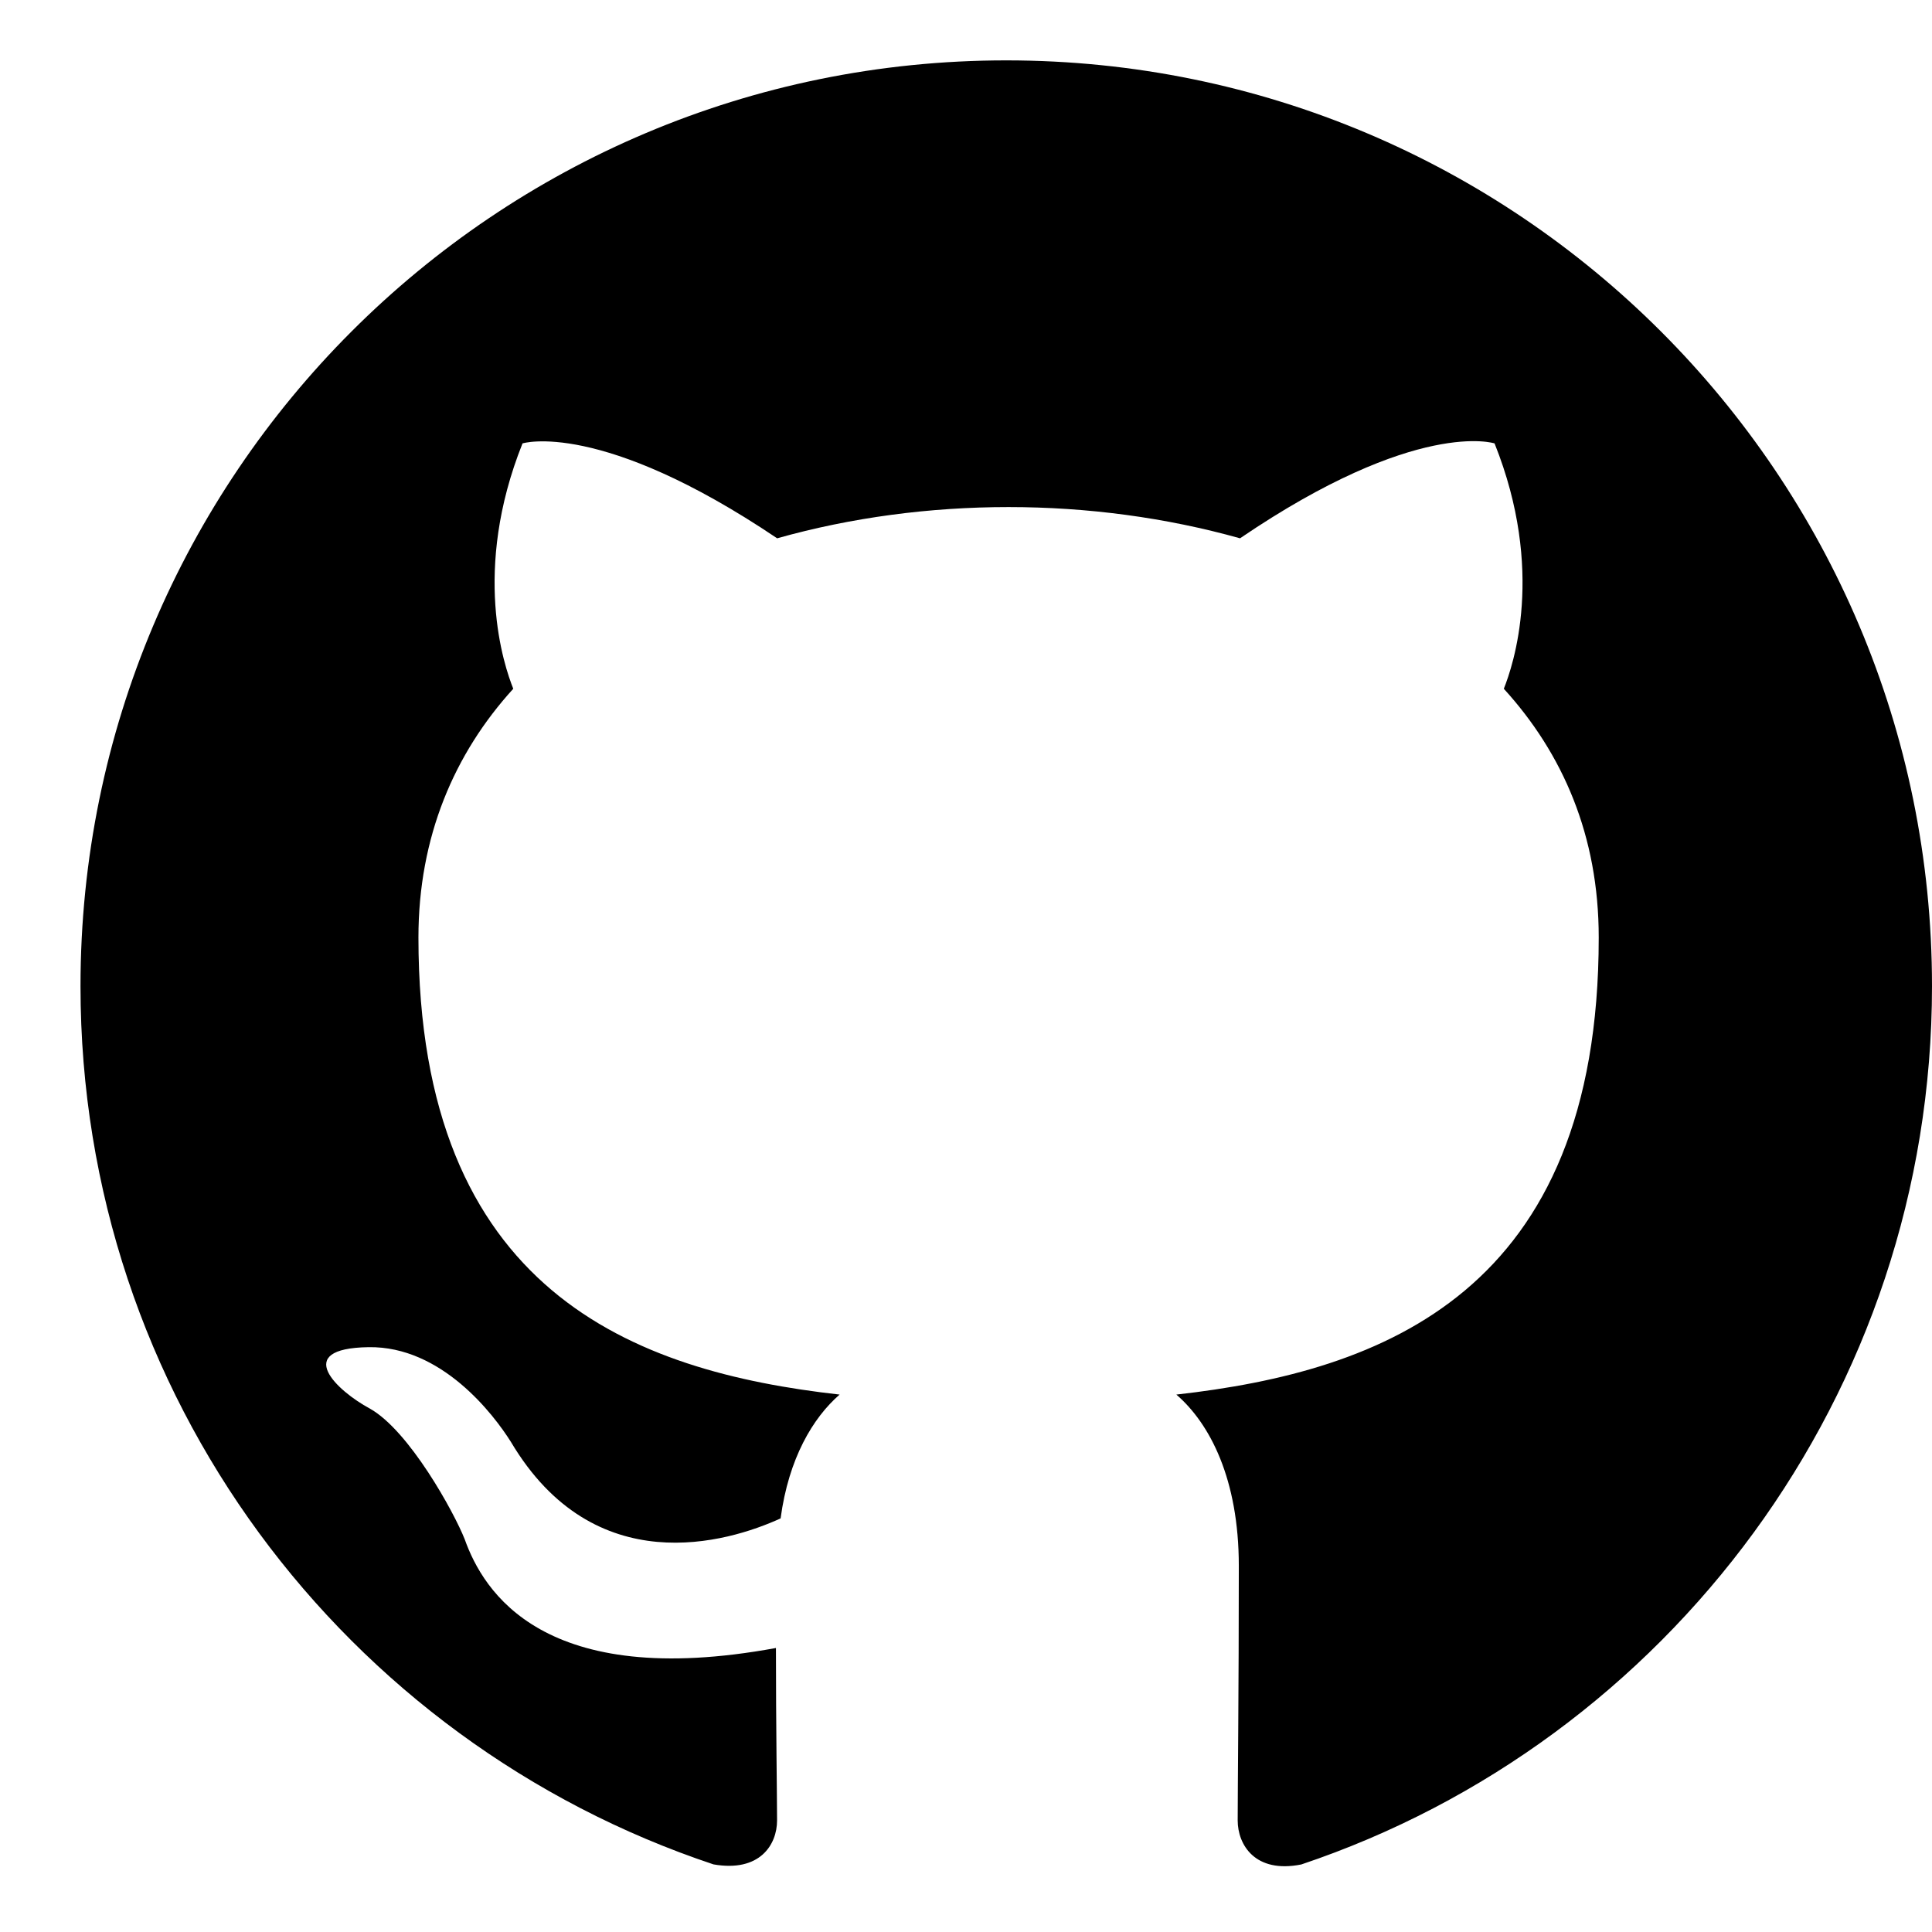
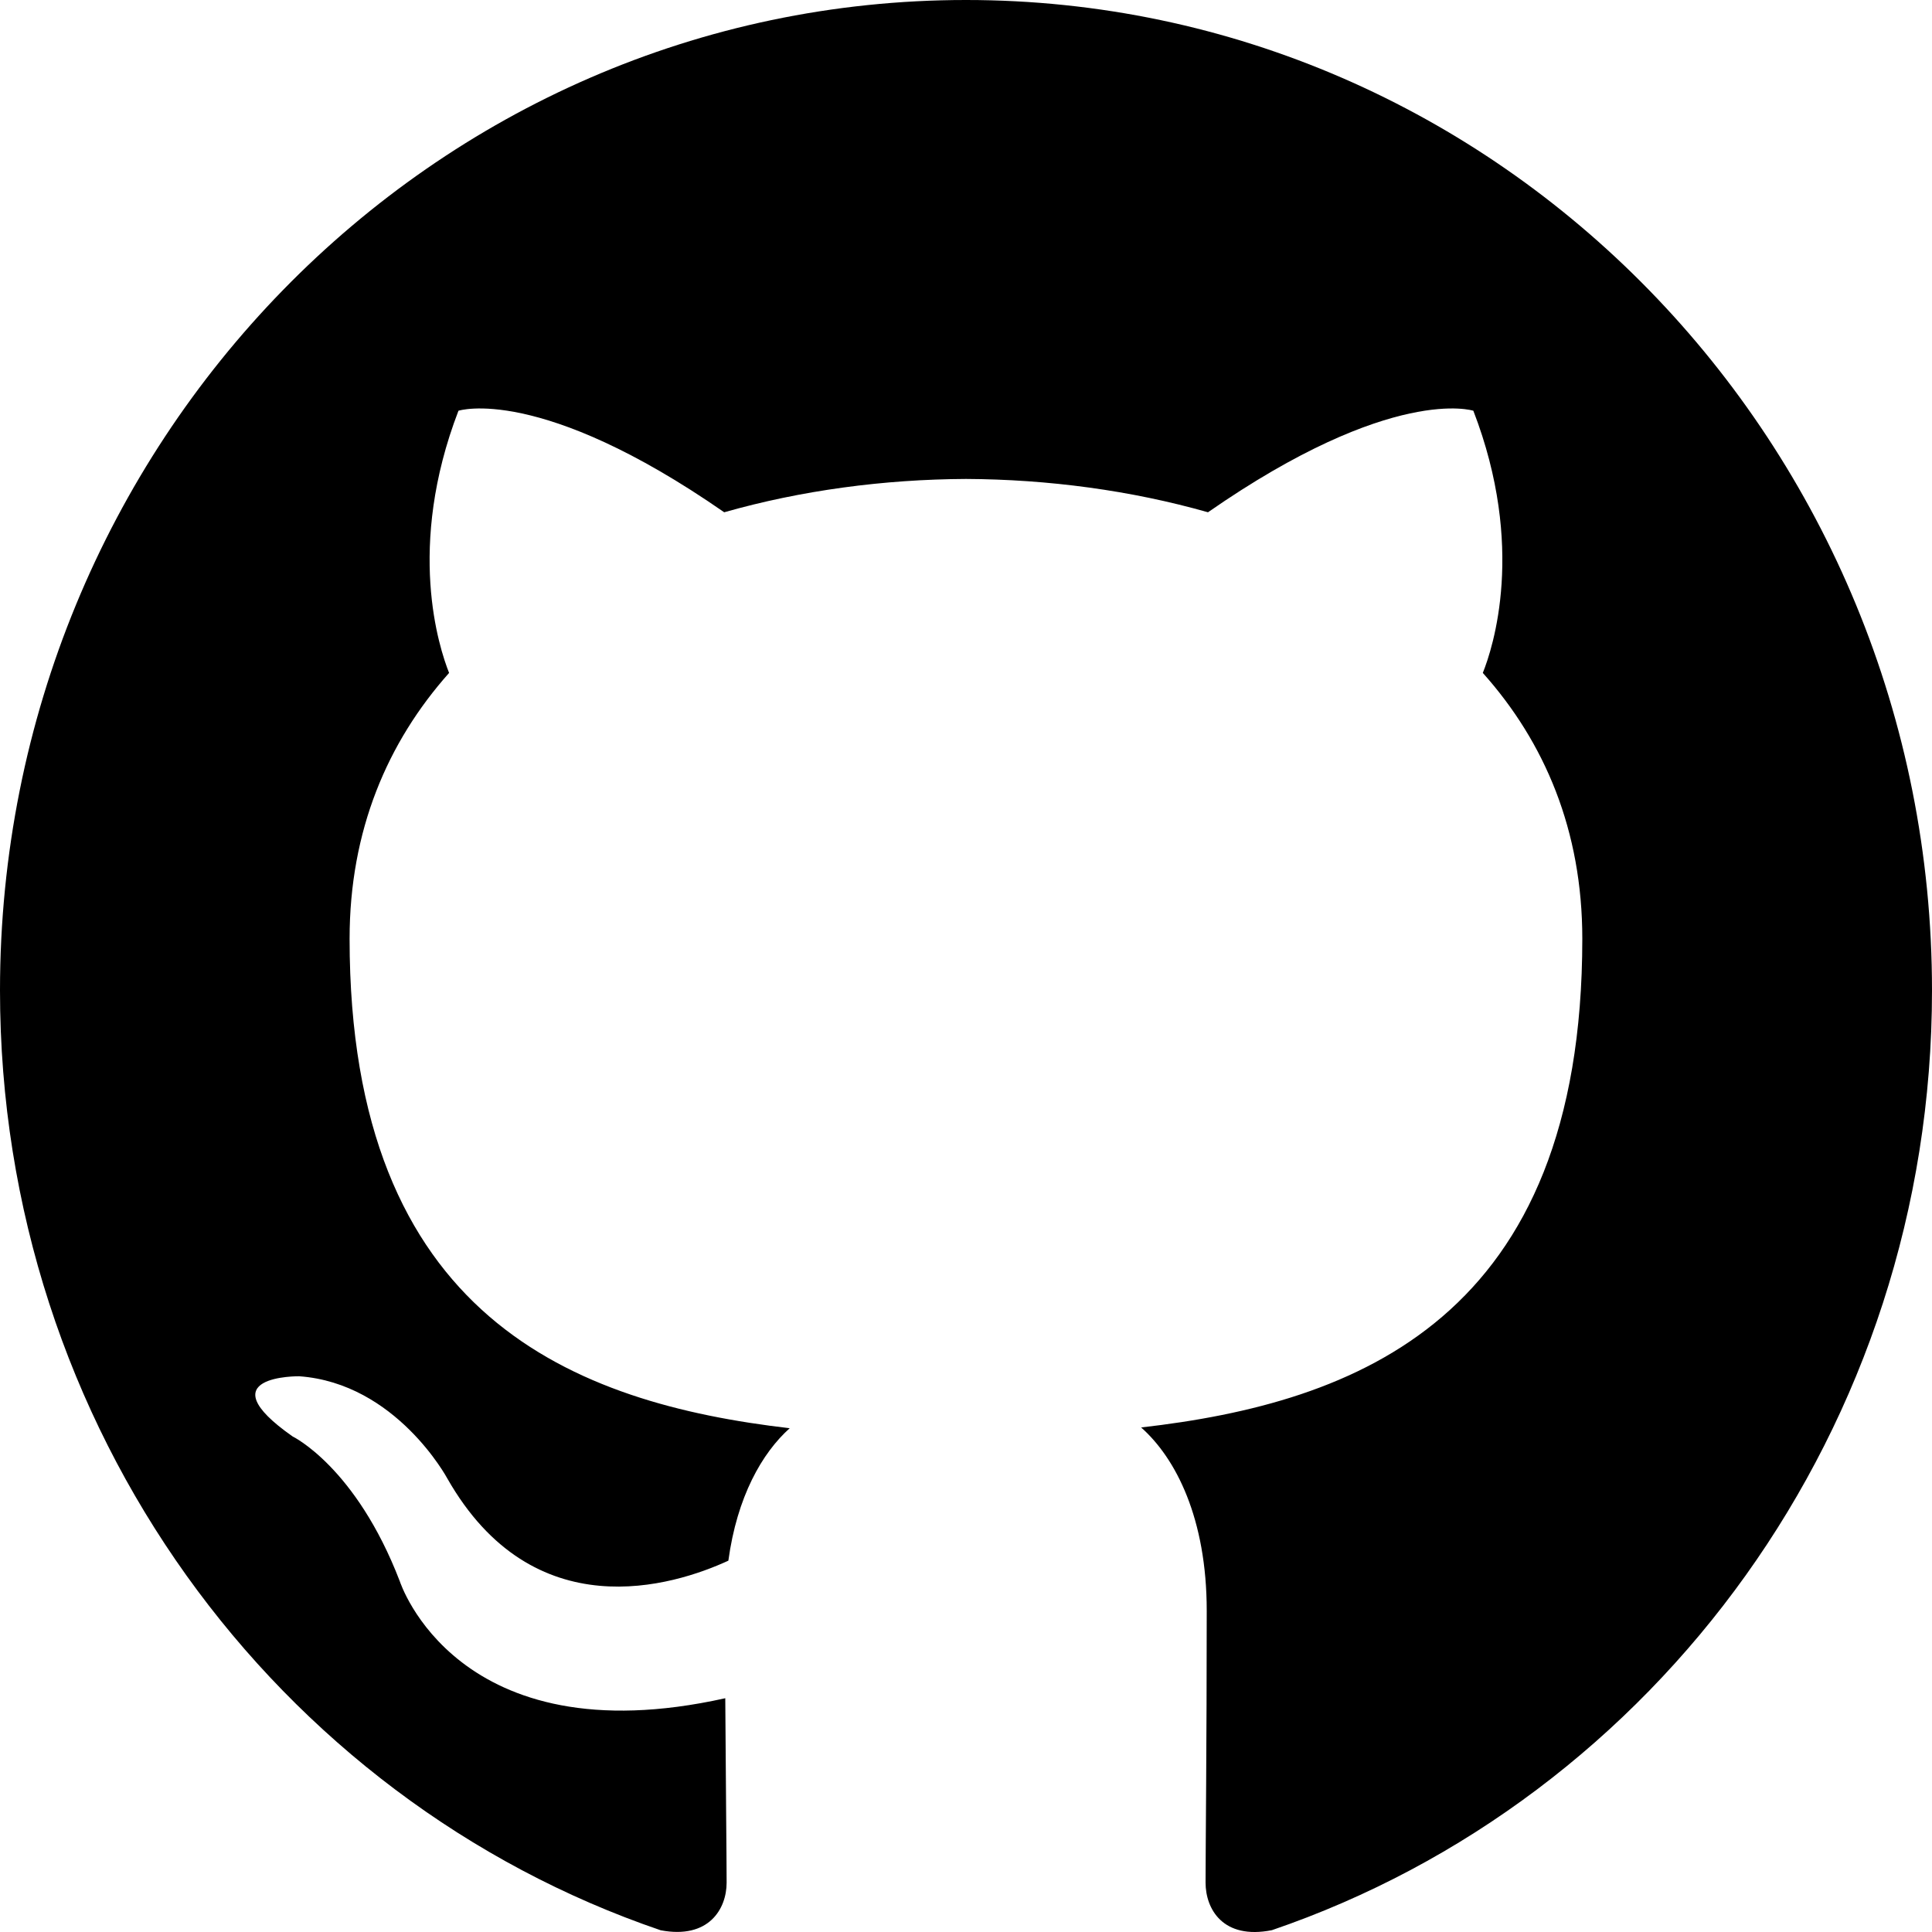
- <svg height="32" aria-hidden="true" viewBox="0 0 24 24" version="1.1" width="32" data-view-component="true" class="octicon octicon-mark-github v-align-middle color-fg-default">
-   <path d="M12.5.75C6.146.75 1 5.896 1 12.25c0 5.089 3.292 9.387 7.863 10.91.575.101.79-.244.79-.546 0-.273-.014-1.178-.014-2.142-2.889.532-3.636-.704-3.866-1.35-.13-.331-.69-1.352-1.18-1.625-.402-.216-.977-.748-.014-.762.906-.014 1.553.834 1.769 1.179 1.035 1.74 2.688 1.25 3.349.948.1-.747.402-1.25.733-1.538-2.559-.287-5.232-1.279-5.232-5.678 0-1.25.445-2.285 1.178-3.09-.115-.288-.517-1.467.115-3.048 0 0 .963-.302 3.163 1.179.92-.259 1.897-.388 2.875-.388.977 0 1.955.13 2.875.388 2.2-1.495 3.162-1.179 3.162-1.179.633 1.581.23 2.76.115 3.048.733.805 1.179 1.825 1.179 3.09 0 4.413-2.688 5.39-5.247 5.678.417.36.776 1.05.776 2.128 0 1.538-.014 2.774-.014 3.162 0 .302.216.662.79.547C20.709 21.637 24 17.324 24 12.25 24 5.896 18.854.75 12.5.75Z" />
+ <svg xmlns="http://www.w3.org/2000/svg" width="800px" height="800px" viewBox="0 0 20 20" version="1.1">
+   <defs>
+ 
+ </defs>
+   <g id="Page-1" stroke="none" stroke-width="1" fill="none" fill-rule="evenodd">
+     <g id="Dribbble-Light-Preview" transform="translate(-140, -7559)" fill="#000000">
+       <g id="icons" transform="translate(56, 160)">
+         <path d="M94,7399 C99.523,7399 104,7403.59 104,7409.253 C104,7413.782 101.138,7417.624 97.167,7418.981 C96.66,7419.082 96.48,7418.762 96.48,7418.489 C96.48,7418.151 96.492,7417.047 96.492,7415.675 C96.492,7414.719 96.172,7414.095 95.813,7413.777 C98.04,7413.523 100.38,7412.656 100.38,7408.718 C100.38,7407.598 99.992,7406.684 99.35,7405.966 C99.454,7405.707 99.797,7404.664 99.252,7403.252 C99.252,7403.252 98.414,7402.977 96.505,7404.303 C95.706,7404.076 94.85,7403.962 94,7403.958 C93.15,7403.962 92.295,7404.076 91.497,7404.303 C89.586,7402.977 88.746,7403.252 88.746,7403.252 C88.203,7404.664 88.546,7405.707 88.649,7405.966 C88.01,7406.684 87.619,7407.598 87.619,7408.718 C87.619,7412.646 89.954,7413.526 92.175,7413.785 C91.889,7414.041 91.63,7414.493 91.54,7415.156 C90.97,7415.418 89.522,7415.871 88.63,7414.304 C88.63,7414.304 88.101,7413.319 87.097,7413.247 C87.097,7413.247 86.122,7413.234 87.029,7413.87 C87.029,7413.87 87.684,7414.185 88.139,7415.37 C88.139,7415.37 88.726,7417.2 91.508,7416.58 C91.513,7417.437 91.522,7418.245 91.522,7418.489 C91.522,7418.76 91.338,7419.077 90.839,7418.982 C86.865,7417.627 84,7413.783 84,7409.253 C84,7403.59 88.478,7399 94,7399" id="github-[#142]">
+ 
+ </path>
+       </g>
+     </g>
+   </g>
</svg>
